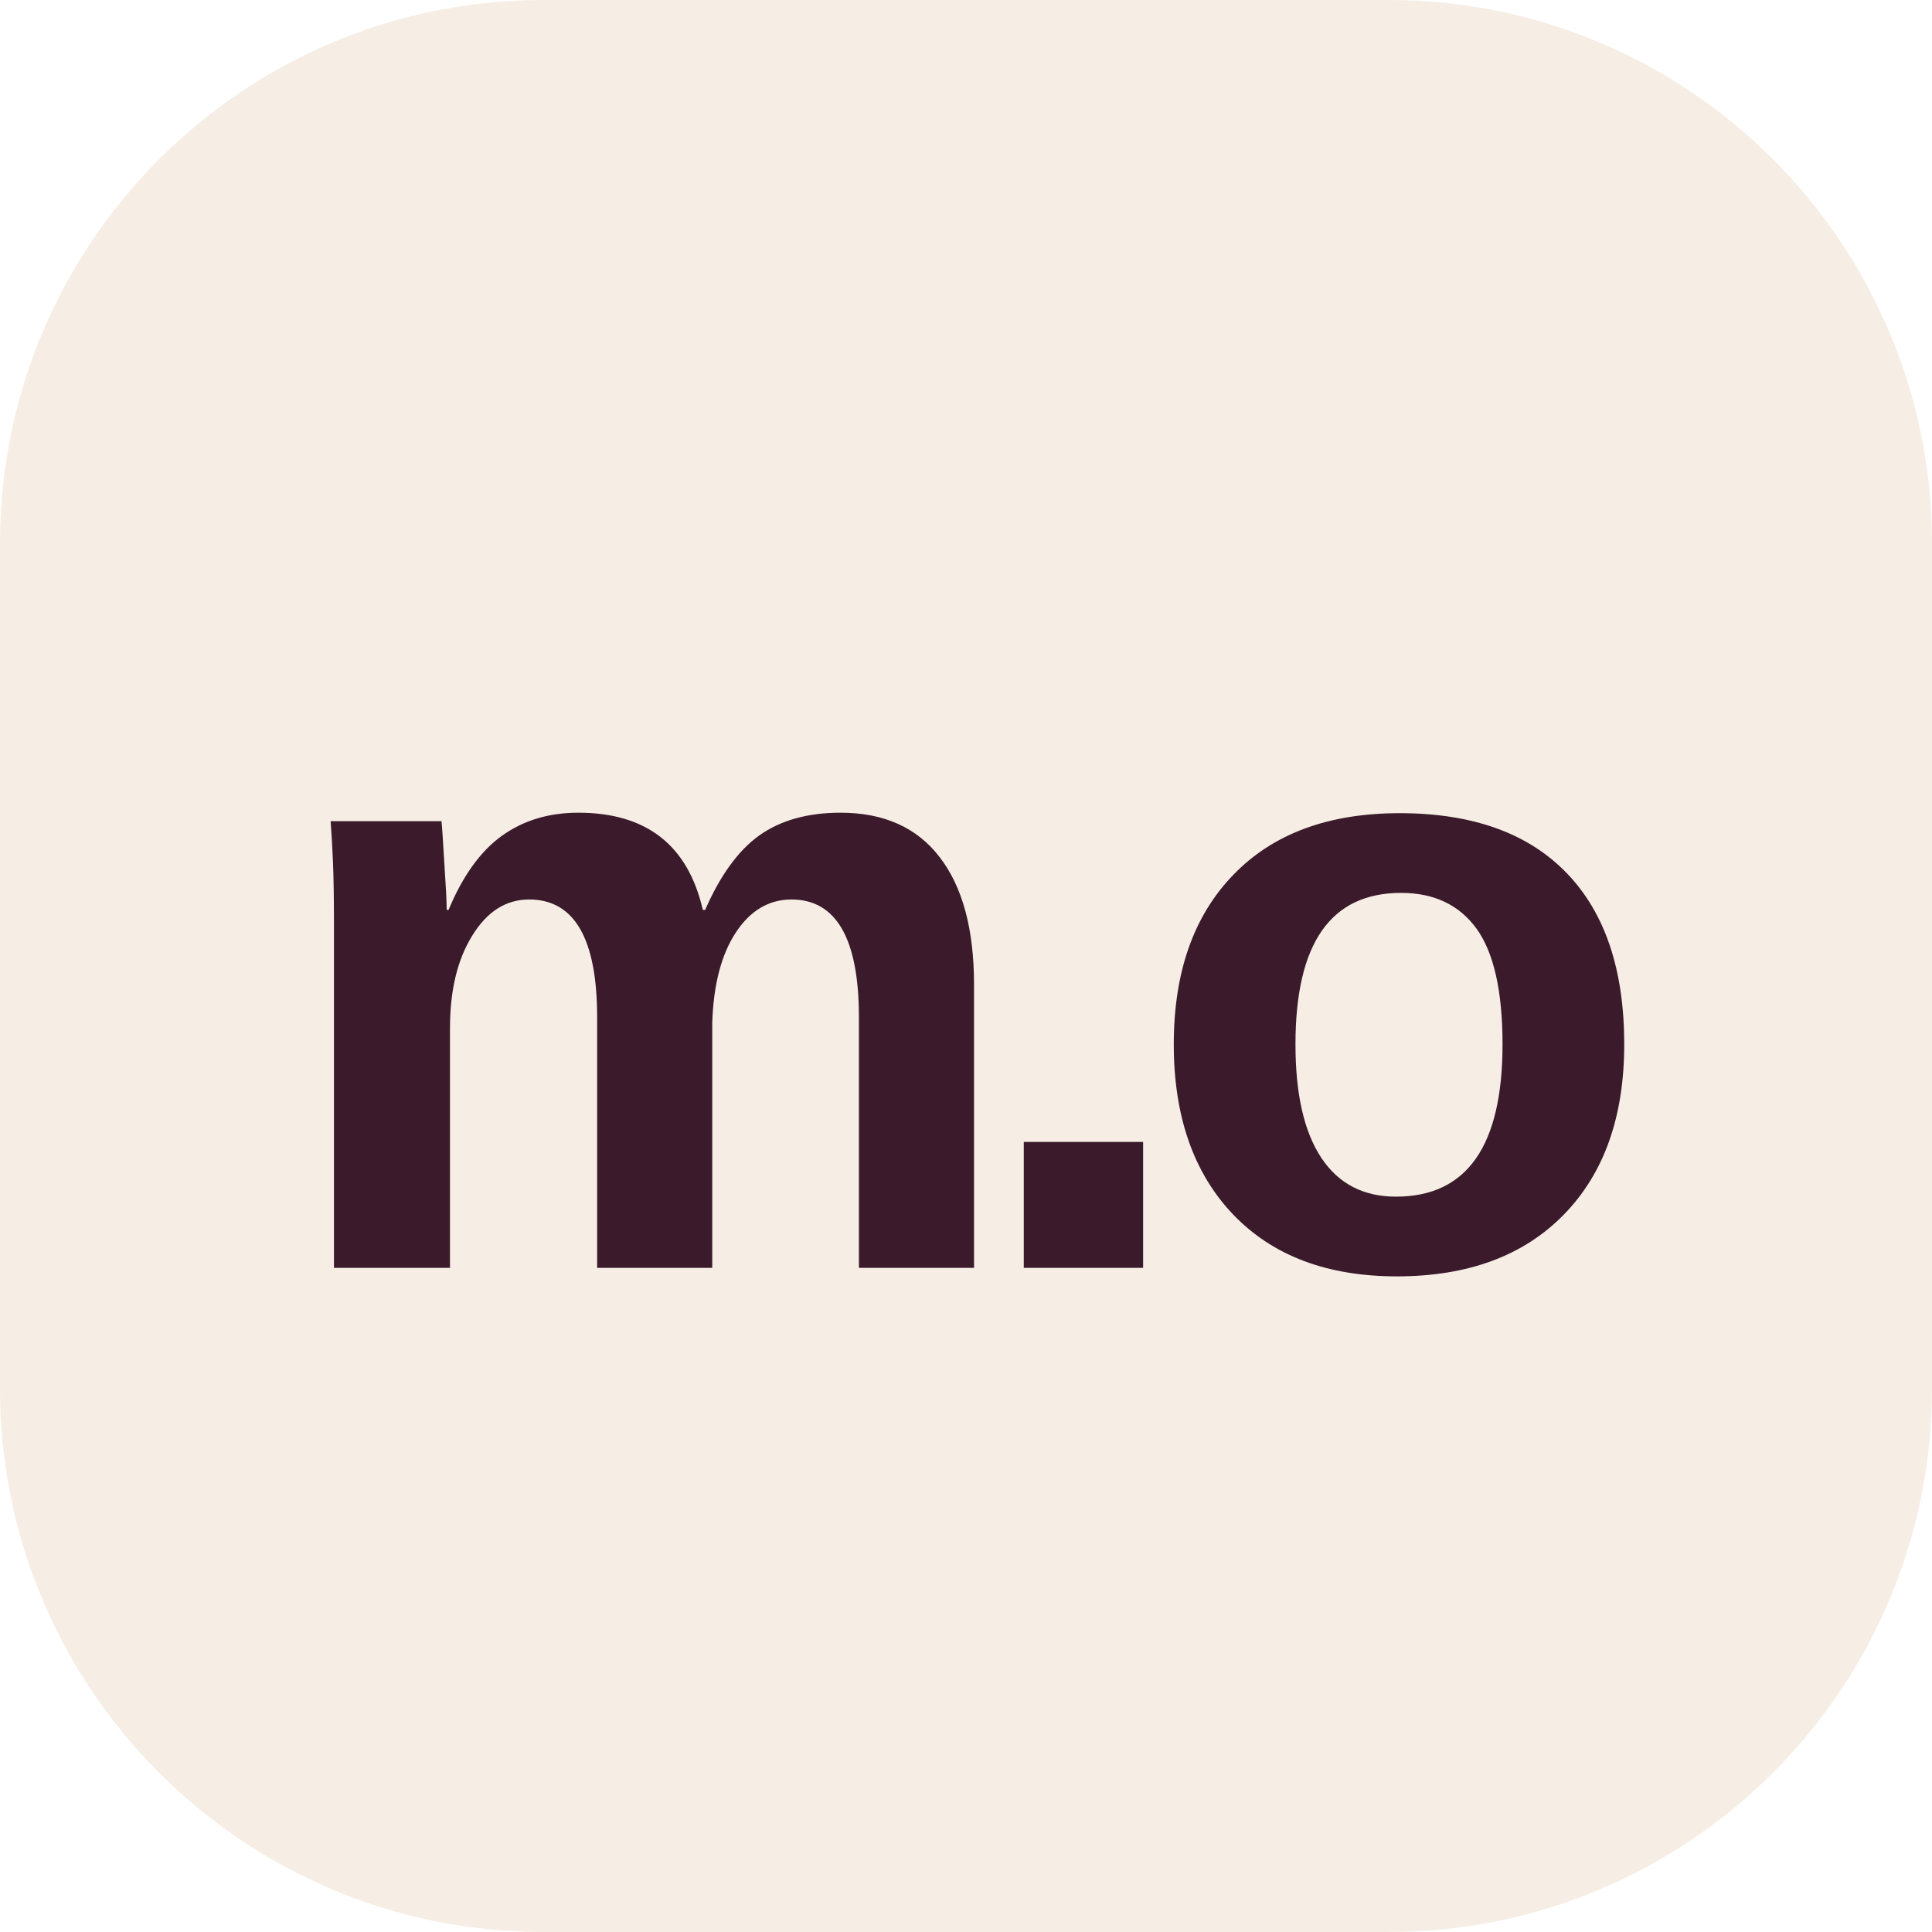
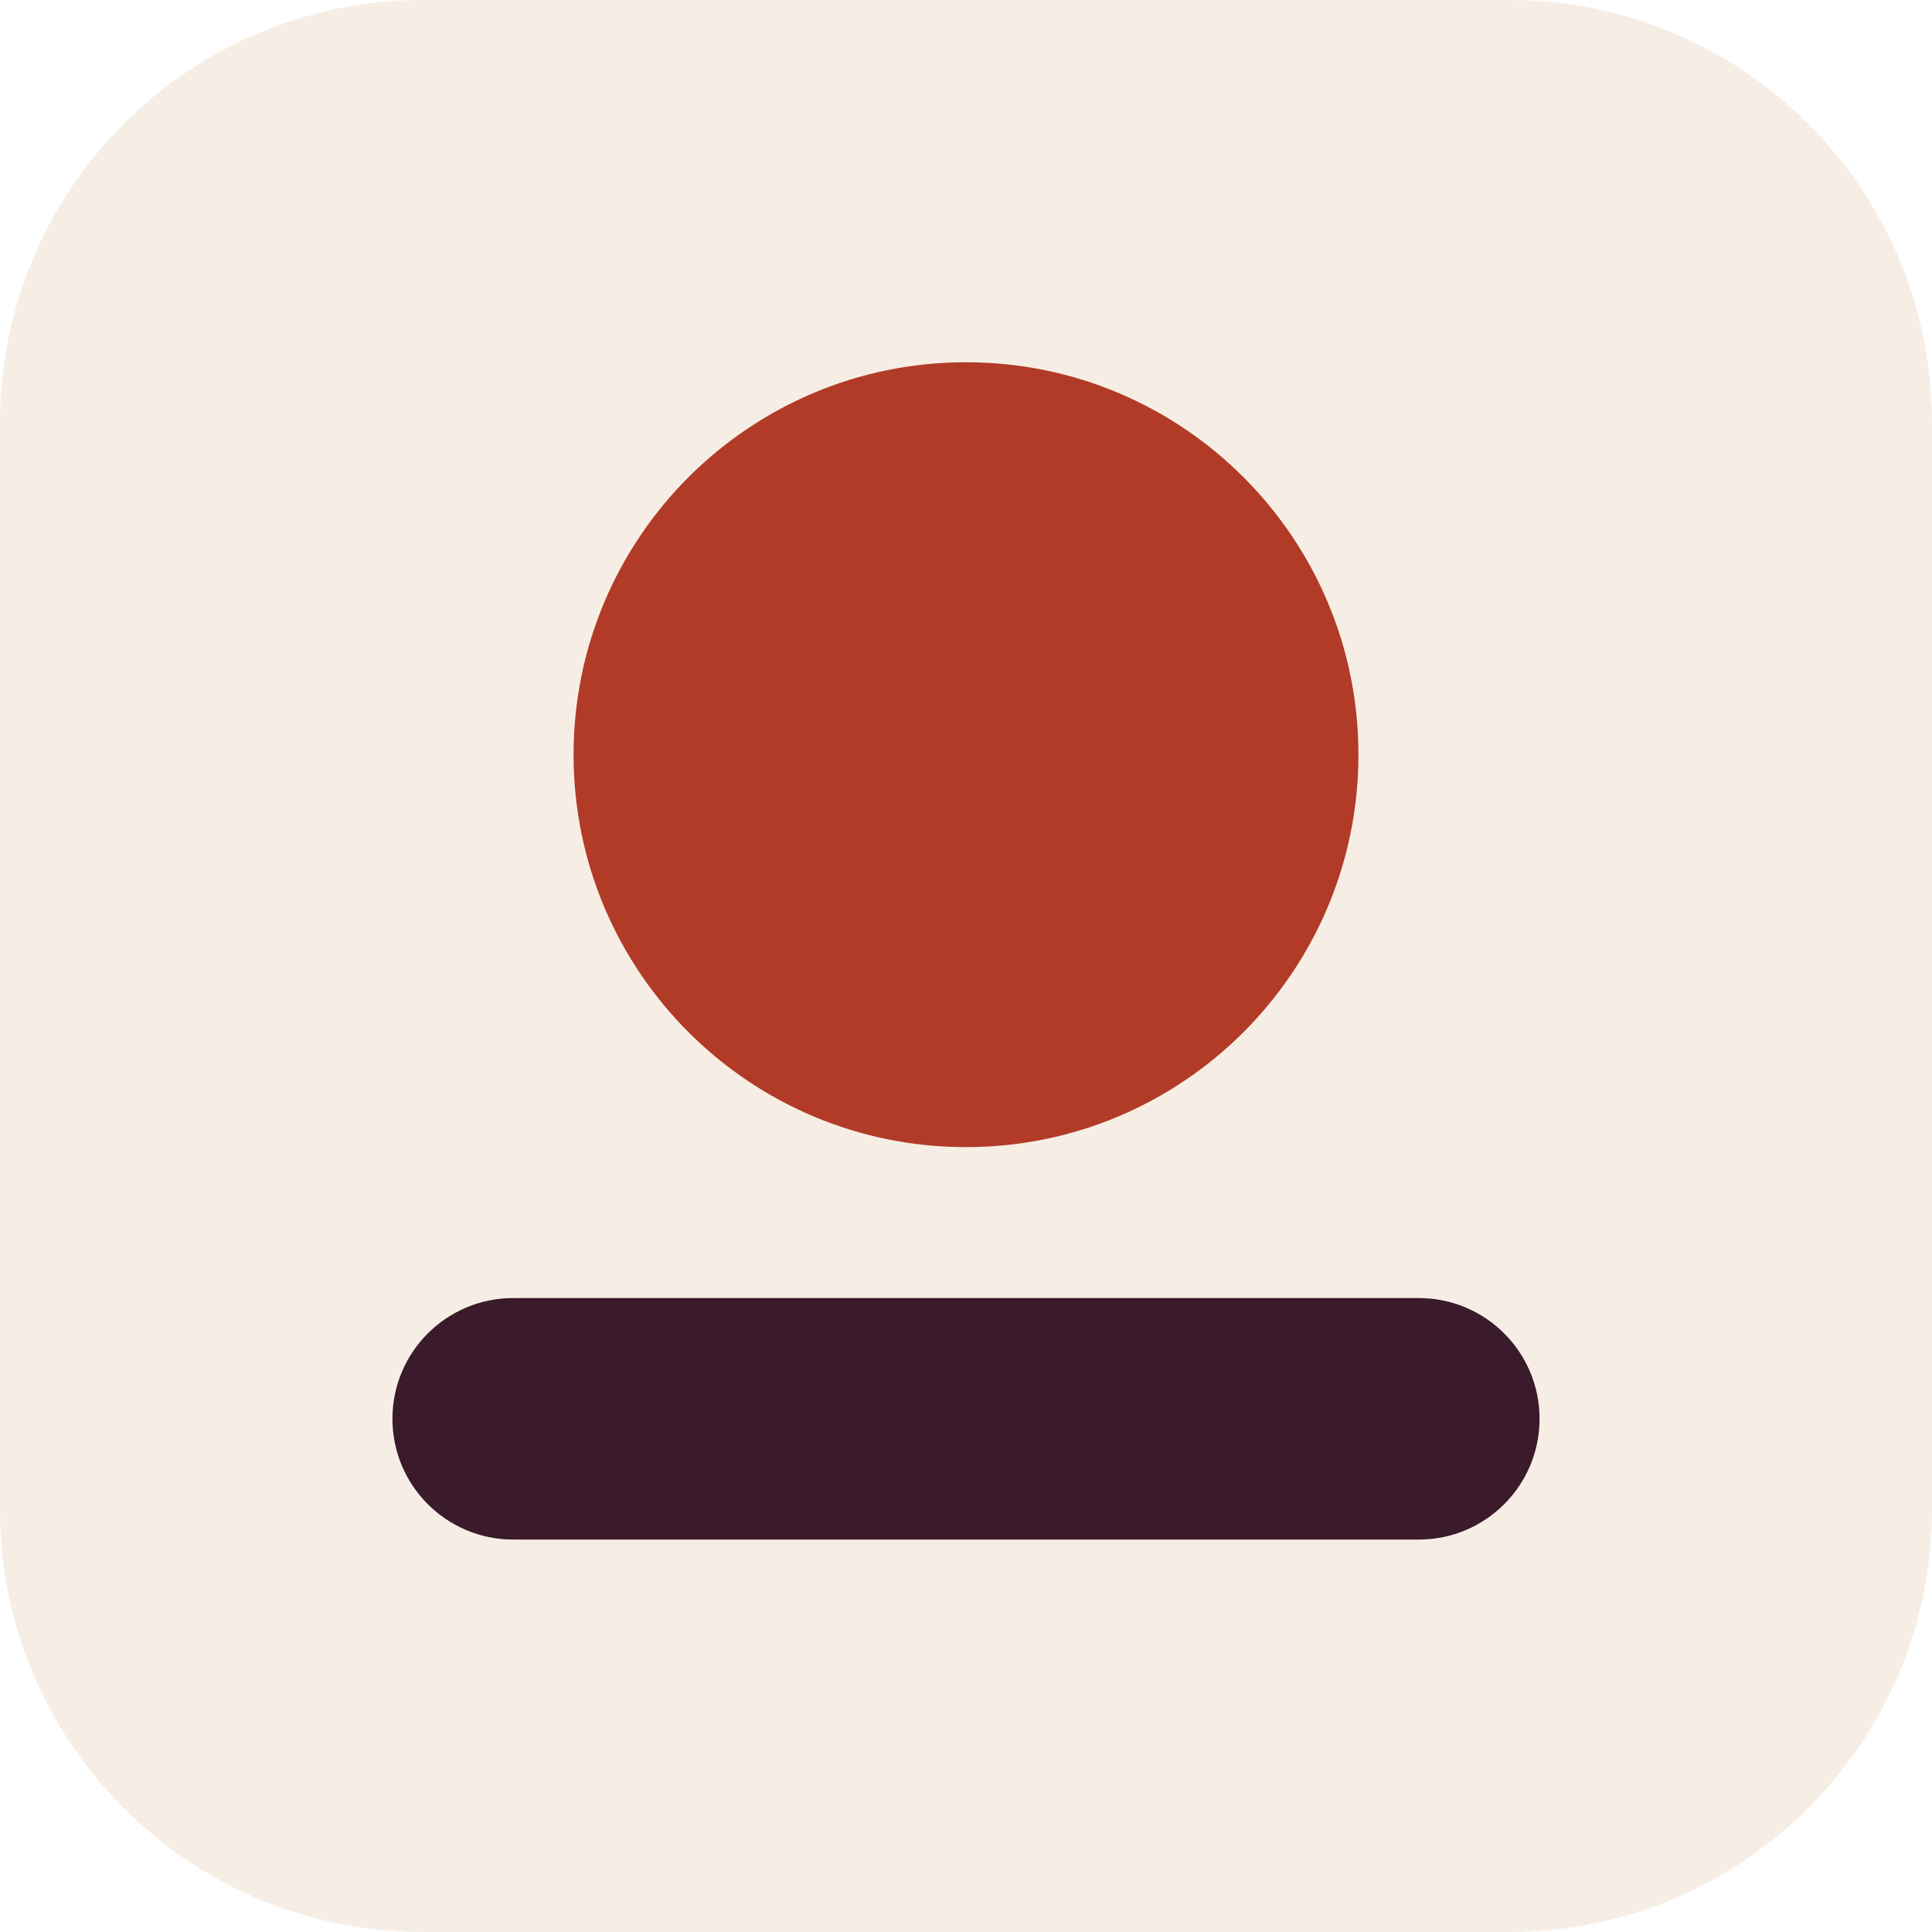
<svg xmlns="http://www.w3.org/2000/svg" viewBox="0 0 64 64">
-   <rect width="64" height="64" rx="18" fill="#f6eee4" />
-   <text x="32" y="42" text-anchor="middle" fill="#3a1a2b" font-family="Arial, sans-serif" font-weight="900" font-size="28" letter-spacing="-2">m.o</text>
+   <rect width="64" height="64" rx="14" fill="#f6eee4" />
+   <circle cx="32" cy="25" r="13" fill="#b23b28" />
+   <rect x="13" y="43" width="38" height="8" rx="4" fill="#3a1a2b" />
</svg>
